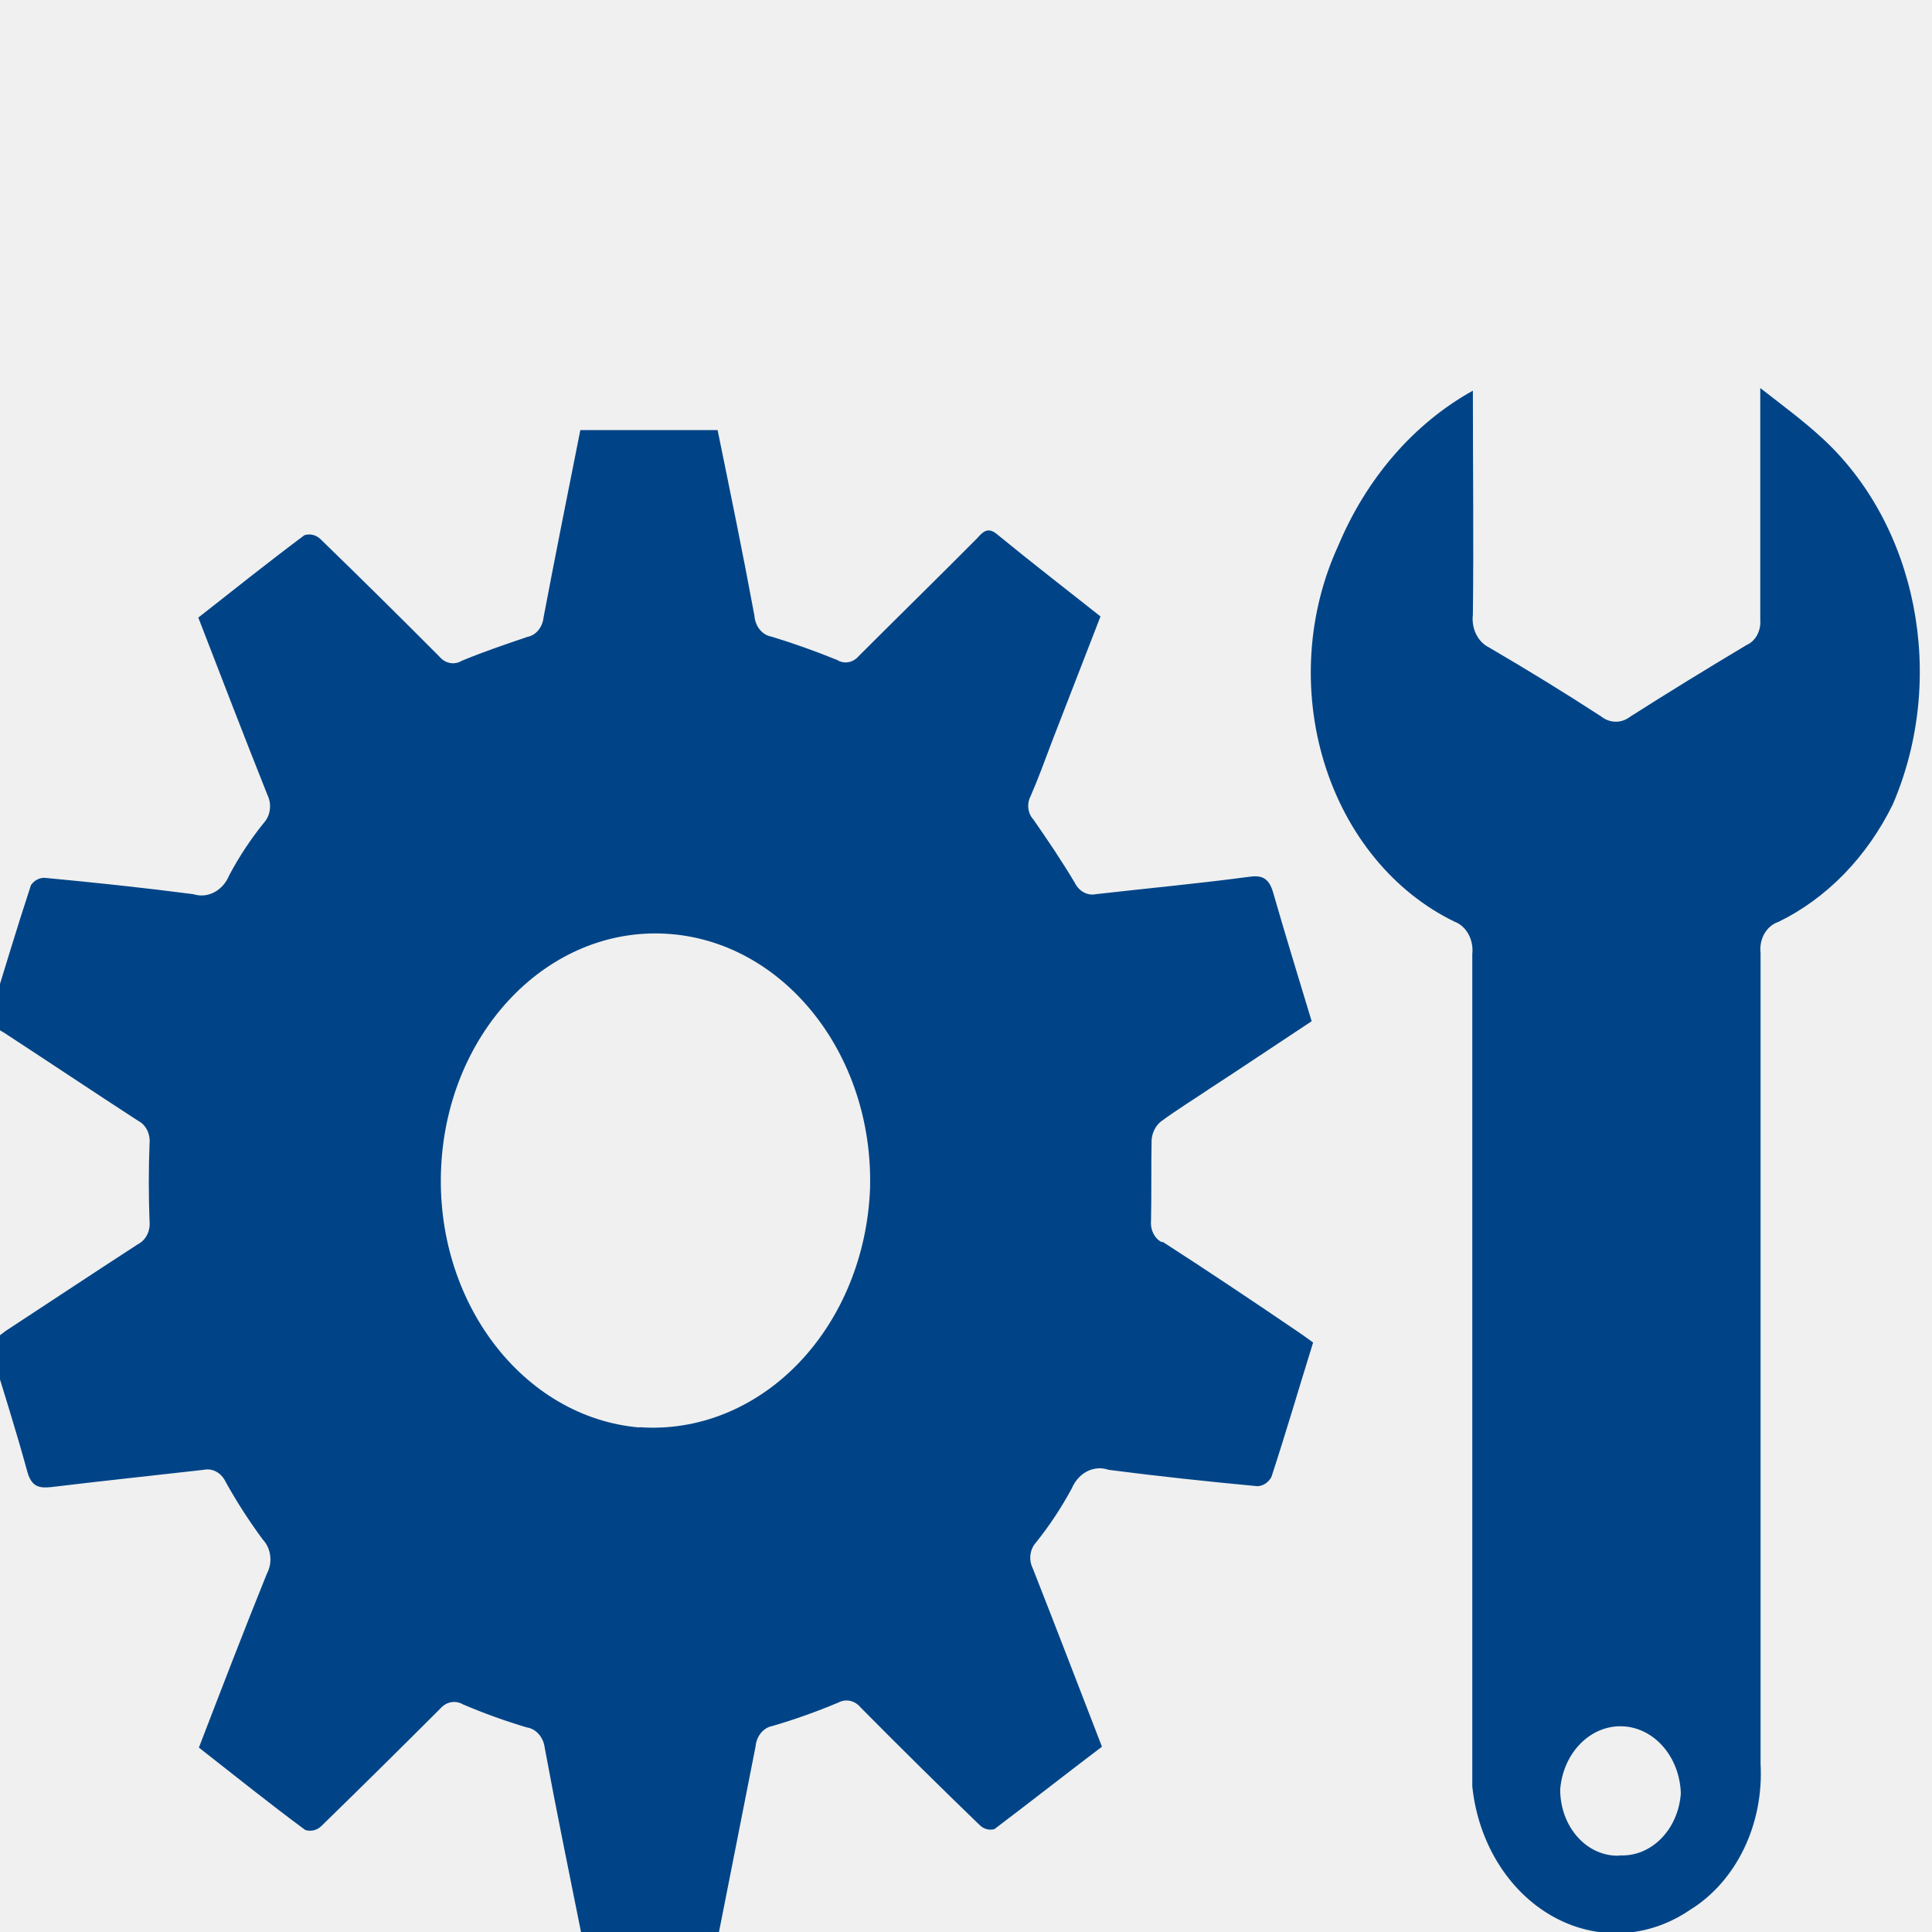
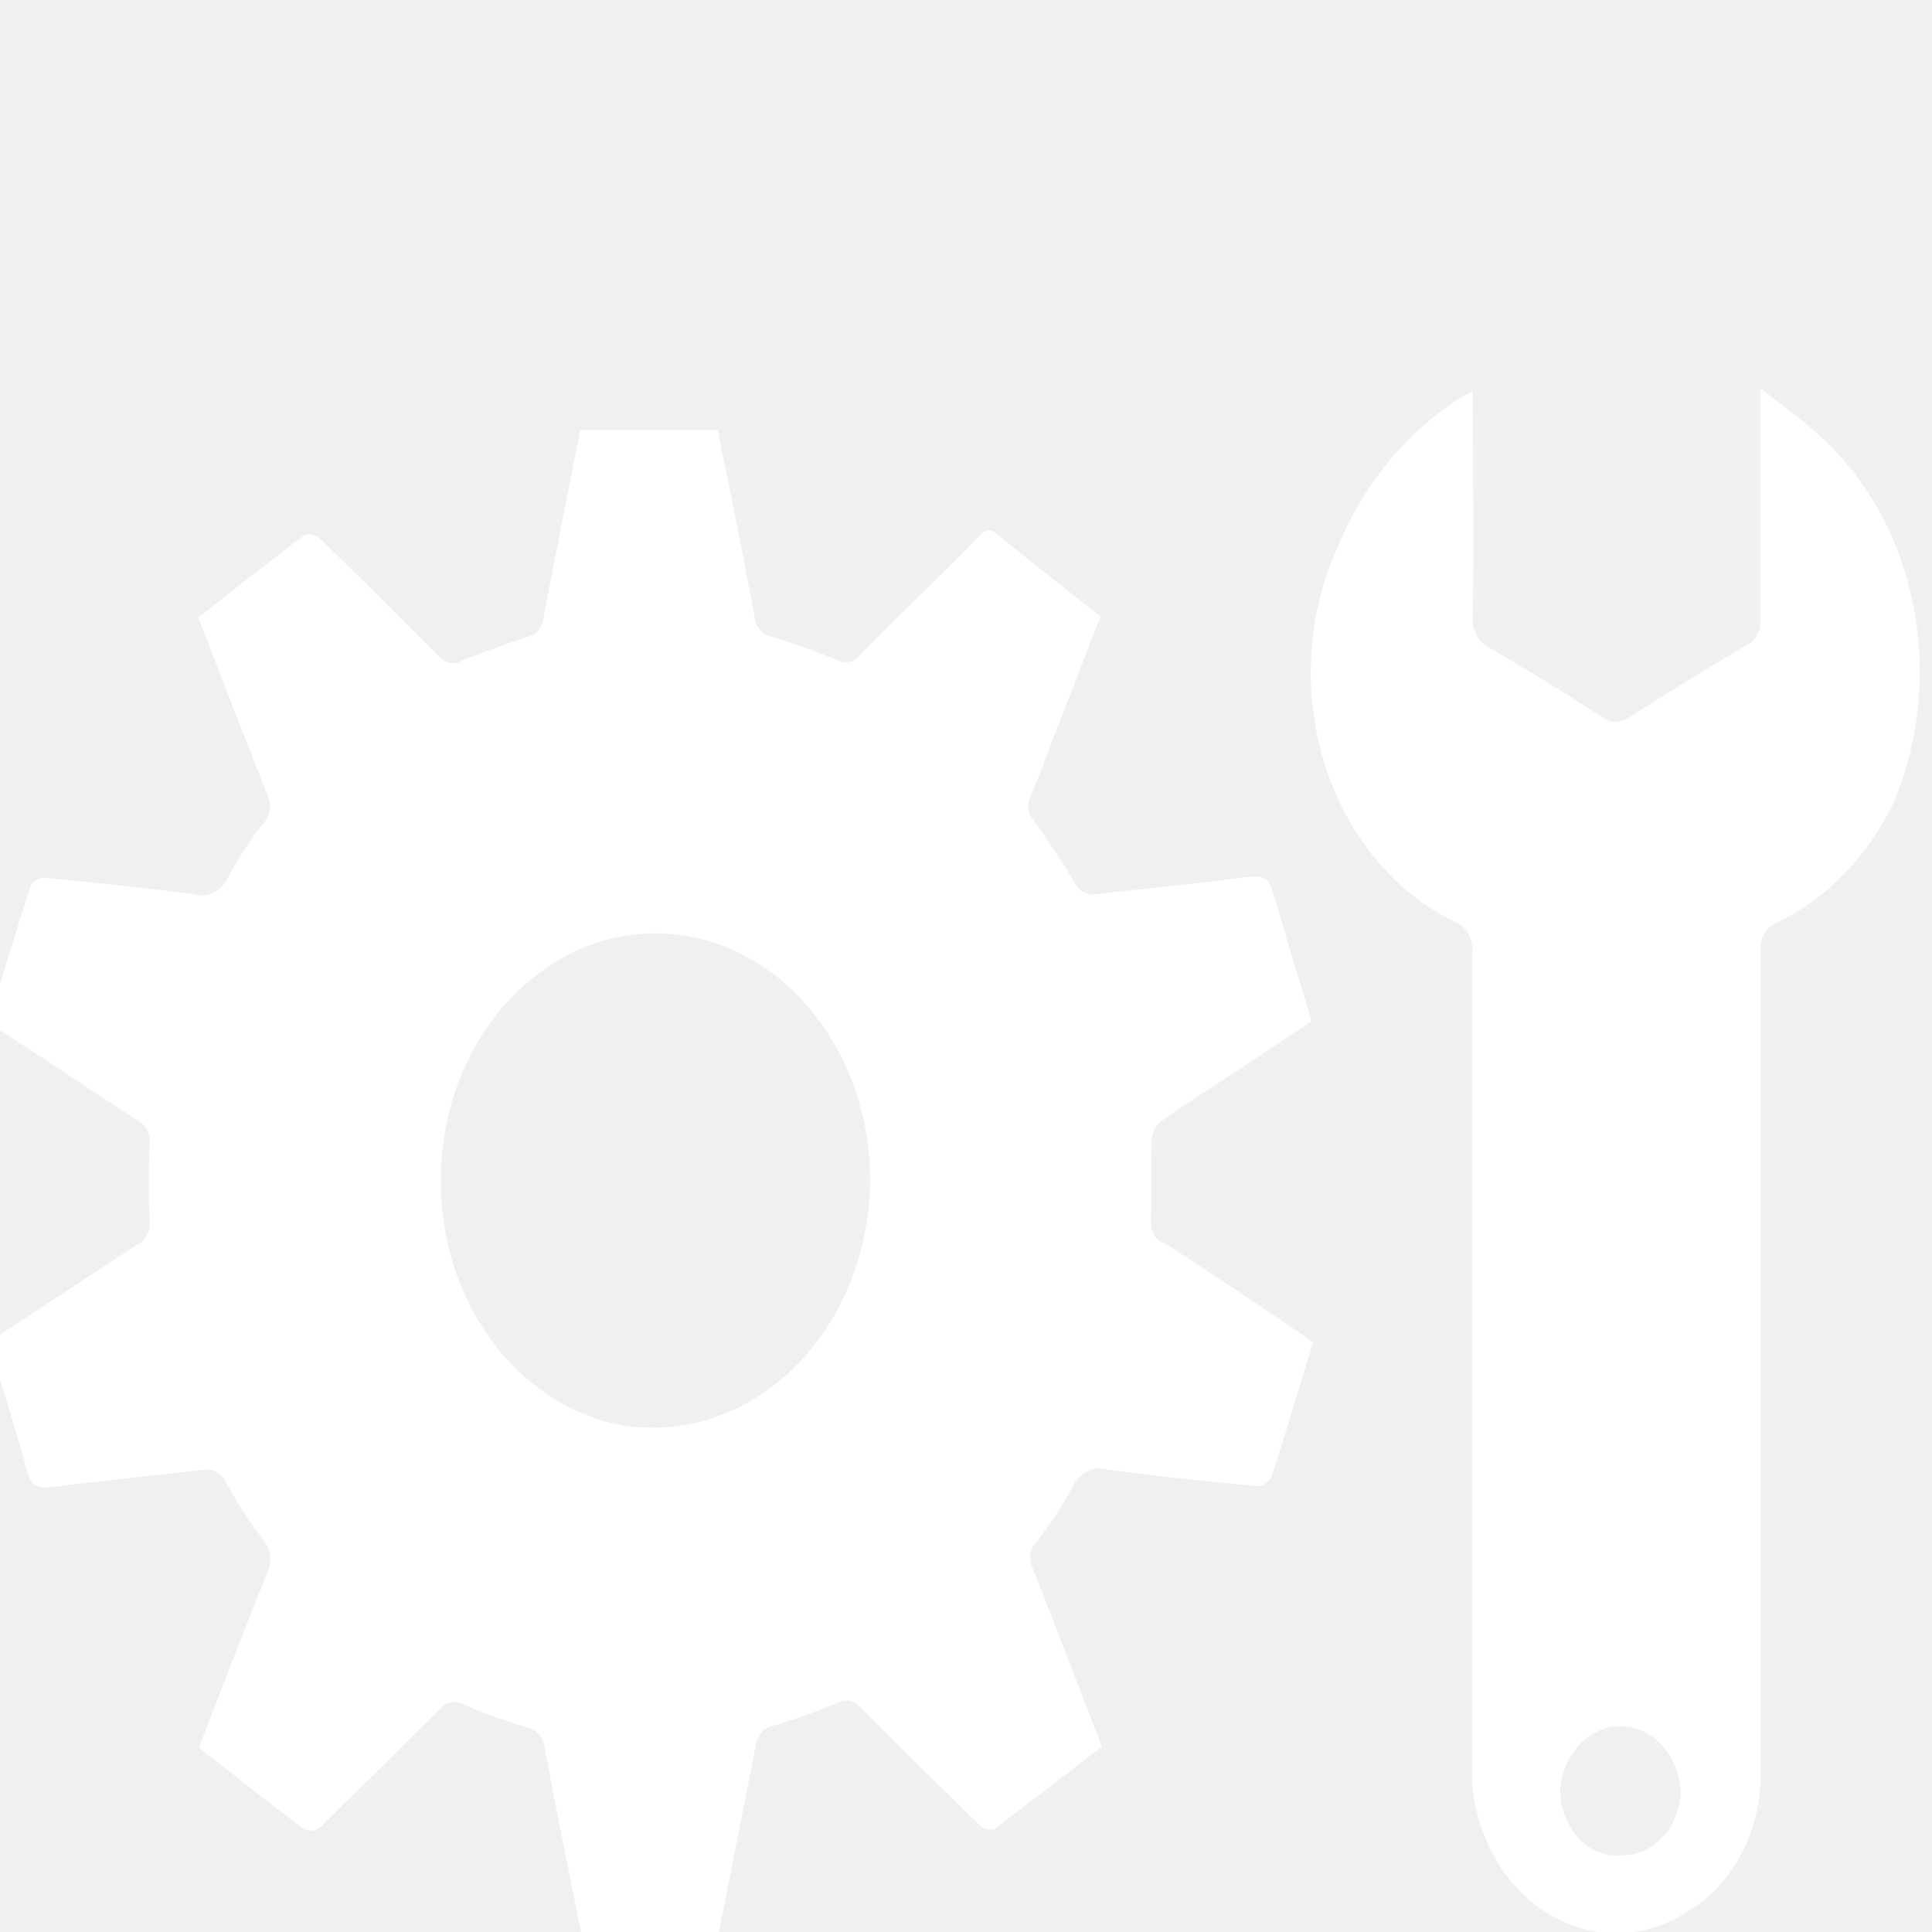
<svg xmlns="http://www.w3.org/2000/svg" id="svg733" version="1.1" viewBox="0 0 6.615 6.615" height="25" width="25">
  <defs id="defs727" />
  <g transform="translate(0,-290.3854)" id="layer1">
-     <path style="fill:#004487;stroke-width:0.329" d="m 3.977,294.638 a 0.061,0.071 0 0 1 -0.036,-0.073 c 0.002,-0.092 0,-0.185 0.002,-0.277 a 0.076,0.087 0 0 1 0.031,-0.062 c 0.054,-0.04 0.11,-0.074 0.166,-0.112 0.114,-0.074 0.228,-0.151 0.351,-0.232 -0.045,-0.149 -0.09,-0.295 -0.132,-0.441 -0.015,-0.052 -0.041,-0.06 -0.086,-0.053 -0.173,0.023 -0.346,0.039 -0.521,0.059 a 0.069,0.08 0 0 1 -0.072,-0.039 c -0.044,-0.074 -0.092,-0.145 -0.142,-0.217 a 0.055,0.063 0 0 1 -0.01,-0.078 c 0.027,-0.062 0.05,-0.125 0.074,-0.189 0.054,-0.139 0.108,-0.278 0.166,-0.428 -0.12,-0.095 -0.238,-0.186 -0.355,-0.282 -0.027,-0.022 -0.044,-0.013 -0.066,0.013 -0.135,0.136 -0.271,0.269 -0.407,0.405 a 0.063,0.073 0 0 1 -0.074,0.013 c -0.074,-0.03 -0.149,-0.057 -0.225,-0.08 a 0.068,0.079 0 0 1 -0.058,-0.072 c -0.039,-0.211 -0.082,-0.42 -0.126,-0.635 H 1.987 c -0.044,0.221 -0.086,0.431 -0.126,0.642 a 0.066,0.077 0 0 1 -0.055,0.066 c -0.076,0.026 -0.151,0.051 -0.225,0.082 a 0.065,0.075 0 0 1 -0.077,-0.015 Q 1.303,292.431 1.097,292.231 a 0.061,0.071 0 0 0 -0.055,-0.013 c -0.123,0.092 -0.242,0.187 -0.363,0.282 0.082,0.212 0.158,0.41 0.237,0.608 a 0.066,0.077 0 0 1 -0.012,0.094 0.98,1.129 0 0 0 -0.119,0.18 0.105,0.121 0 0 1 -0.123,0.065 c -0.169,-0.022 -0.339,-0.04 -0.509,-0.056 a 0.058,0.066 0 0 0 -0.047,0.025 c -0.051,0.155 -0.098,0.313 -0.146,0.469 0.026,0.018 0.04,0.029 0.055,0.037 0.153,0.1 0.304,0.201 0.458,0.301 a 0.066,0.076 0 0 1 0.039,0.079 q -0.005,0.132 0,0.264 a 0.066,0.076 0 0 1 -0.039,0.079 c -0.151,0.098 -0.302,0.198 -0.453,0.297 -0.017,0.013 -0.033,0.025 -0.058,0.043 0.045,0.148 0.092,0.294 0.132,0.441 0.015,0.052 0.042,0.055 0.082,0.051 0.173,-0.021 0.346,-0.039 0.521,-0.059 a 0.071,0.082 0 0 1 0.076,0.042 1.564,1.801 0 0 0 0.127,0.197 0.08,0.092 0 0 1 0.014,0.116 c -0.078,0.193 -0.153,0.388 -0.233,0.596 0.123,0.096 0.242,0.192 0.364,0.282 a 0.061,0.071 0 0 0 0.055,-0.013 q 0.205,-0.2 0.408,-0.403 a 0.066,0.075 0 0 1 0.077,-0.014 2.233,2.571 0 0 0 0.219,0.079 0.071,0.082 0 0 1 0.061,0.069 c 0.039,0.212 0.082,0.42 0.125,0.635 h 0.471 c 0.043,-0.219 0.085,-0.429 0.126,-0.639 a 0.069,0.079 0 0 1 0.058,-0.07 2.337,2.691 0 0 0 0.225,-0.08 0.066,0.075 0 0 1 0.077,0.017 q 0.202,0.204 0.408,0.403 a 0.057,0.066 0 0 0 0.05,0.013 c 0.123,-0.093 0.245,-0.189 0.368,-0.282 -0.082,-0.212 -0.159,-0.413 -0.237,-0.611 a 0.061,0.071 0 0 1 0.011,-0.088 1.072,1.235 0 0 0 0.123,-0.186 0.106,0.122 0 0 1 0.126,-0.063 c 0.169,0.022 0.339,0.04 0.509,0.056 a 0.059,0.068 0 0 0 0.048,-0.031 c 0.05,-0.152 0.095,-0.307 0.143,-0.461 -0.026,-0.019 -0.043,-0.031 -0.061,-0.043 -0.15,-0.102 -0.301,-0.203 -0.453,-0.301 z m -1.788,0.635 a 0.735,0.847 0 1 1 0.79,-0.819 0.744,0.857 0 0 1 -0.79,0.818 z m 4.045,-3.392 c -0.061,-0.056 -0.129,-0.106 -0.207,-0.167 v 0.106 c 0,0.23 0,0.459 0,0.688 a 0.073,0.084 0 0 1 -0.047,0.086 c -0.134,0.08 -0.266,0.161 -0.398,0.245 a 0.088,0.101 0 0 1 -0.099,0 c -0.126,-0.082 -0.255,-0.161 -0.385,-0.237 a 0.092,0.106 0 0 1 -0.055,-0.112 c 0.003,-0.251 0,-0.502 0,-0.767 a 0.988,1.138 0 0 0 -0.461,0.531 0.803,0.925 0 0 0 0.398,1.287 0.089,0.103 0 0 1 0.061,0.111 v 0.788 1.96 c 0,0.035 0,0.069 0,0.102 a 0.496,0.571 0 0 0 0.745,0.423 0.459,0.529 0 0 0 0.242,-0.501 q 0,-0.992 0,-1.983 0,-0.397 0,-0.793 a 0.085,0.097 0 0 1 0.061,-0.106 0.815,0.938 0 0 0 0.392,-0.403 0.888,1.023 0 0 0 -0.248,-1.259 z m -0.689,4.858 a 0.196,0.226 0 0 1 -0.203,-0.227 0.207,0.238 0 0 1 0.413,0.014 0.201,0.231 0 0 1 -0.21,0.212 z" id="tools" />
+     <path style="fill:#ffffff;stroke-width:0.329" d="m 3.977,294.638 a 0.061,0.071 0 0 1 -0.036,-0.073 c 0.002,-0.092 0,-0.185 0.002,-0.277 a 0.076,0.087 0 0 1 0.031,-0.062 c 0.054,-0.04 0.11,-0.074 0.166,-0.112 0.114,-0.074 0.228,-0.151 0.351,-0.232 -0.045,-0.149 -0.09,-0.295 -0.132,-0.441 -0.015,-0.052 -0.041,-0.06 -0.086,-0.053 -0.173,0.023 -0.346,0.039 -0.521,0.059 a 0.069,0.08 0 0 1 -0.072,-0.039 c -0.044,-0.074 -0.092,-0.145 -0.142,-0.217 a 0.055,0.063 0 0 1 -0.01,-0.078 c 0.027,-0.062 0.05,-0.125 0.074,-0.189 0.054,-0.139 0.108,-0.278 0.166,-0.428 -0.12,-0.095 -0.238,-0.186 -0.355,-0.282 -0.027,-0.022 -0.044,-0.013 -0.066,0.013 -0.135,0.136 -0.271,0.269 -0.407,0.405 a 0.063,0.073 0 0 1 -0.074,0.013 c -0.074,-0.03 -0.149,-0.057 -0.225,-0.08 a 0.068,0.079 0 0 1 -0.058,-0.072 c -0.039,-0.211 -0.082,-0.42 -0.126,-0.635 H 1.987 c -0.044,0.221 -0.086,0.431 -0.126,0.642 a 0.066,0.077 0 0 1 -0.055,0.066 c -0.076,0.026 -0.151,0.051 -0.225,0.082 a 0.065,0.075 0 0 1 -0.077,-0.015 Q 1.303,292.431 1.097,292.231 a 0.061,0.071 0 0 0 -0.055,-0.013 c -0.123,0.092 -0.242,0.187 -0.363,0.282 0.082,0.212 0.158,0.41 0.237,0.608 a 0.066,0.077 0 0 1 -0.012,0.094 0.98,1.129 0 0 0 -0.119,0.18 0.105,0.121 0 0 1 -0.123,0.065 c -0.169,-0.022 -0.339,-0.04 -0.509,-0.056 a 0.058,0.066 0 0 0 -0.047,0.025 c -0.051,0.155 -0.098,0.313 -0.146,0.469 0.026,0.018 0.04,0.029 0.055,0.037 0.153,0.1 0.304,0.201 0.458,0.301 a 0.066,0.076 0 0 1 0.039,0.079 q -0.005,0.132 0,0.264 a 0.066,0.076 0 0 1 -0.039,0.079 c -0.151,0.098 -0.302,0.198 -0.453,0.297 -0.017,0.013 -0.033,0.025 -0.058,0.043 0.045,0.148 0.092,0.294 0.132,0.441 0.015,0.052 0.042,0.055 0.082,0.051 0.173,-0.021 0.346,-0.039 0.521,-0.059 a 0.071,0.082 0 0 1 0.076,0.042 1.564,1.801 0 0 0 0.127,0.197 0.08,0.092 0 0 1 0.014,0.116 c -0.078,0.193 -0.153,0.388 -0.233,0.596 0.123,0.096 0.242,0.192 0.364,0.282 a 0.061,0.071 0 0 0 0.055,-0.013 q 0.205,-0.2 0.408,-0.403 a 0.066,0.075 0 0 1 0.077,-0.014 2.233,2.571 0 0 0 0.219,0.079 0.071,0.082 0 0 1 0.061,0.069 c 0.039,0.212 0.082,0.42 0.125,0.635 h 0.471 c 0.043,-0.219 0.085,-0.429 0.126,-0.639 a 0.069,0.079 0 0 1 0.058,-0.07 2.337,2.691 0 0 0 0.225,-0.08 0.066,0.075 0 0 1 0.077,0.017 q 0.202,0.204 0.408,0.403 a 0.057,0.066 0 0 0 0.05,0.013 c 0.123,-0.093 0.245,-0.189 0.368,-0.282 -0.082,-0.212 -0.159,-0.413 -0.237,-0.611 a 0.061,0.071 0 0 1 0.011,-0.088 1.072,1.235 0 0 0 0.123,-0.186 0.106,0.122 0 0 1 0.126,-0.063 c 0.169,0.022 0.339,0.04 0.509,0.056 a 0.059,0.068 0 0 0 0.048,-0.031 c 0.05,-0.152 0.095,-0.307 0.143,-0.461 -0.026,-0.019 -0.043,-0.031 -0.061,-0.043 -0.15,-0.102 -0.301,-0.203 -0.453,-0.301 z m -1.788,0.635 a 0.735,0.847 0 1 1 0.79,-0.819 0.744,0.857 0 0 1 -0.79,0.818 z m 4.045,-3.392 c -0.061,-0.056 -0.129,-0.106 -0.207,-0.167 v 0.106 c 0,0.23 0,0.459 0,0.688 a 0.073,0.084 0 0 1 -0.047,0.086 c -0.134,0.08 -0.266,0.161 -0.398,0.245 a 0.088,0.101 0 0 1 -0.099,0 c -0.126,-0.082 -0.255,-0.161 -0.385,-0.237 a 0.092,0.106 0 0 1 -0.055,-0.112 c 0.003,-0.251 0,-0.502 0,-0.767 a 0.988,1.138 0 0 0 -0.461,0.531 0.803,0.925 0 0 0 0.398,1.287 0.089,0.103 0 0 1 0.061,0.111 v 0.788 1.96 c 0,0.035 0,0.069 0,0.102 a 0.496,0.571 0 0 0 0.745,0.423 0.459,0.529 0 0 0 0.242,-0.501 q 0,-0.992 0,-1.983 0,-0.397 0,-0.793 a 0.085,0.097 0 0 1 0.061,-0.106 0.815,0.938 0 0 0 0.392,-0.403 0.888,1.023 0 0 0 -0.248,-1.259 z m -0.689,4.858 a 0.196,0.226 0 0 1 -0.203,-0.227 0.207,0.238 0 0 1 0.413,0.014 0.201,0.231 0 0 1 -0.21,0.212 z" id="tools" />
  </g>
</svg>
